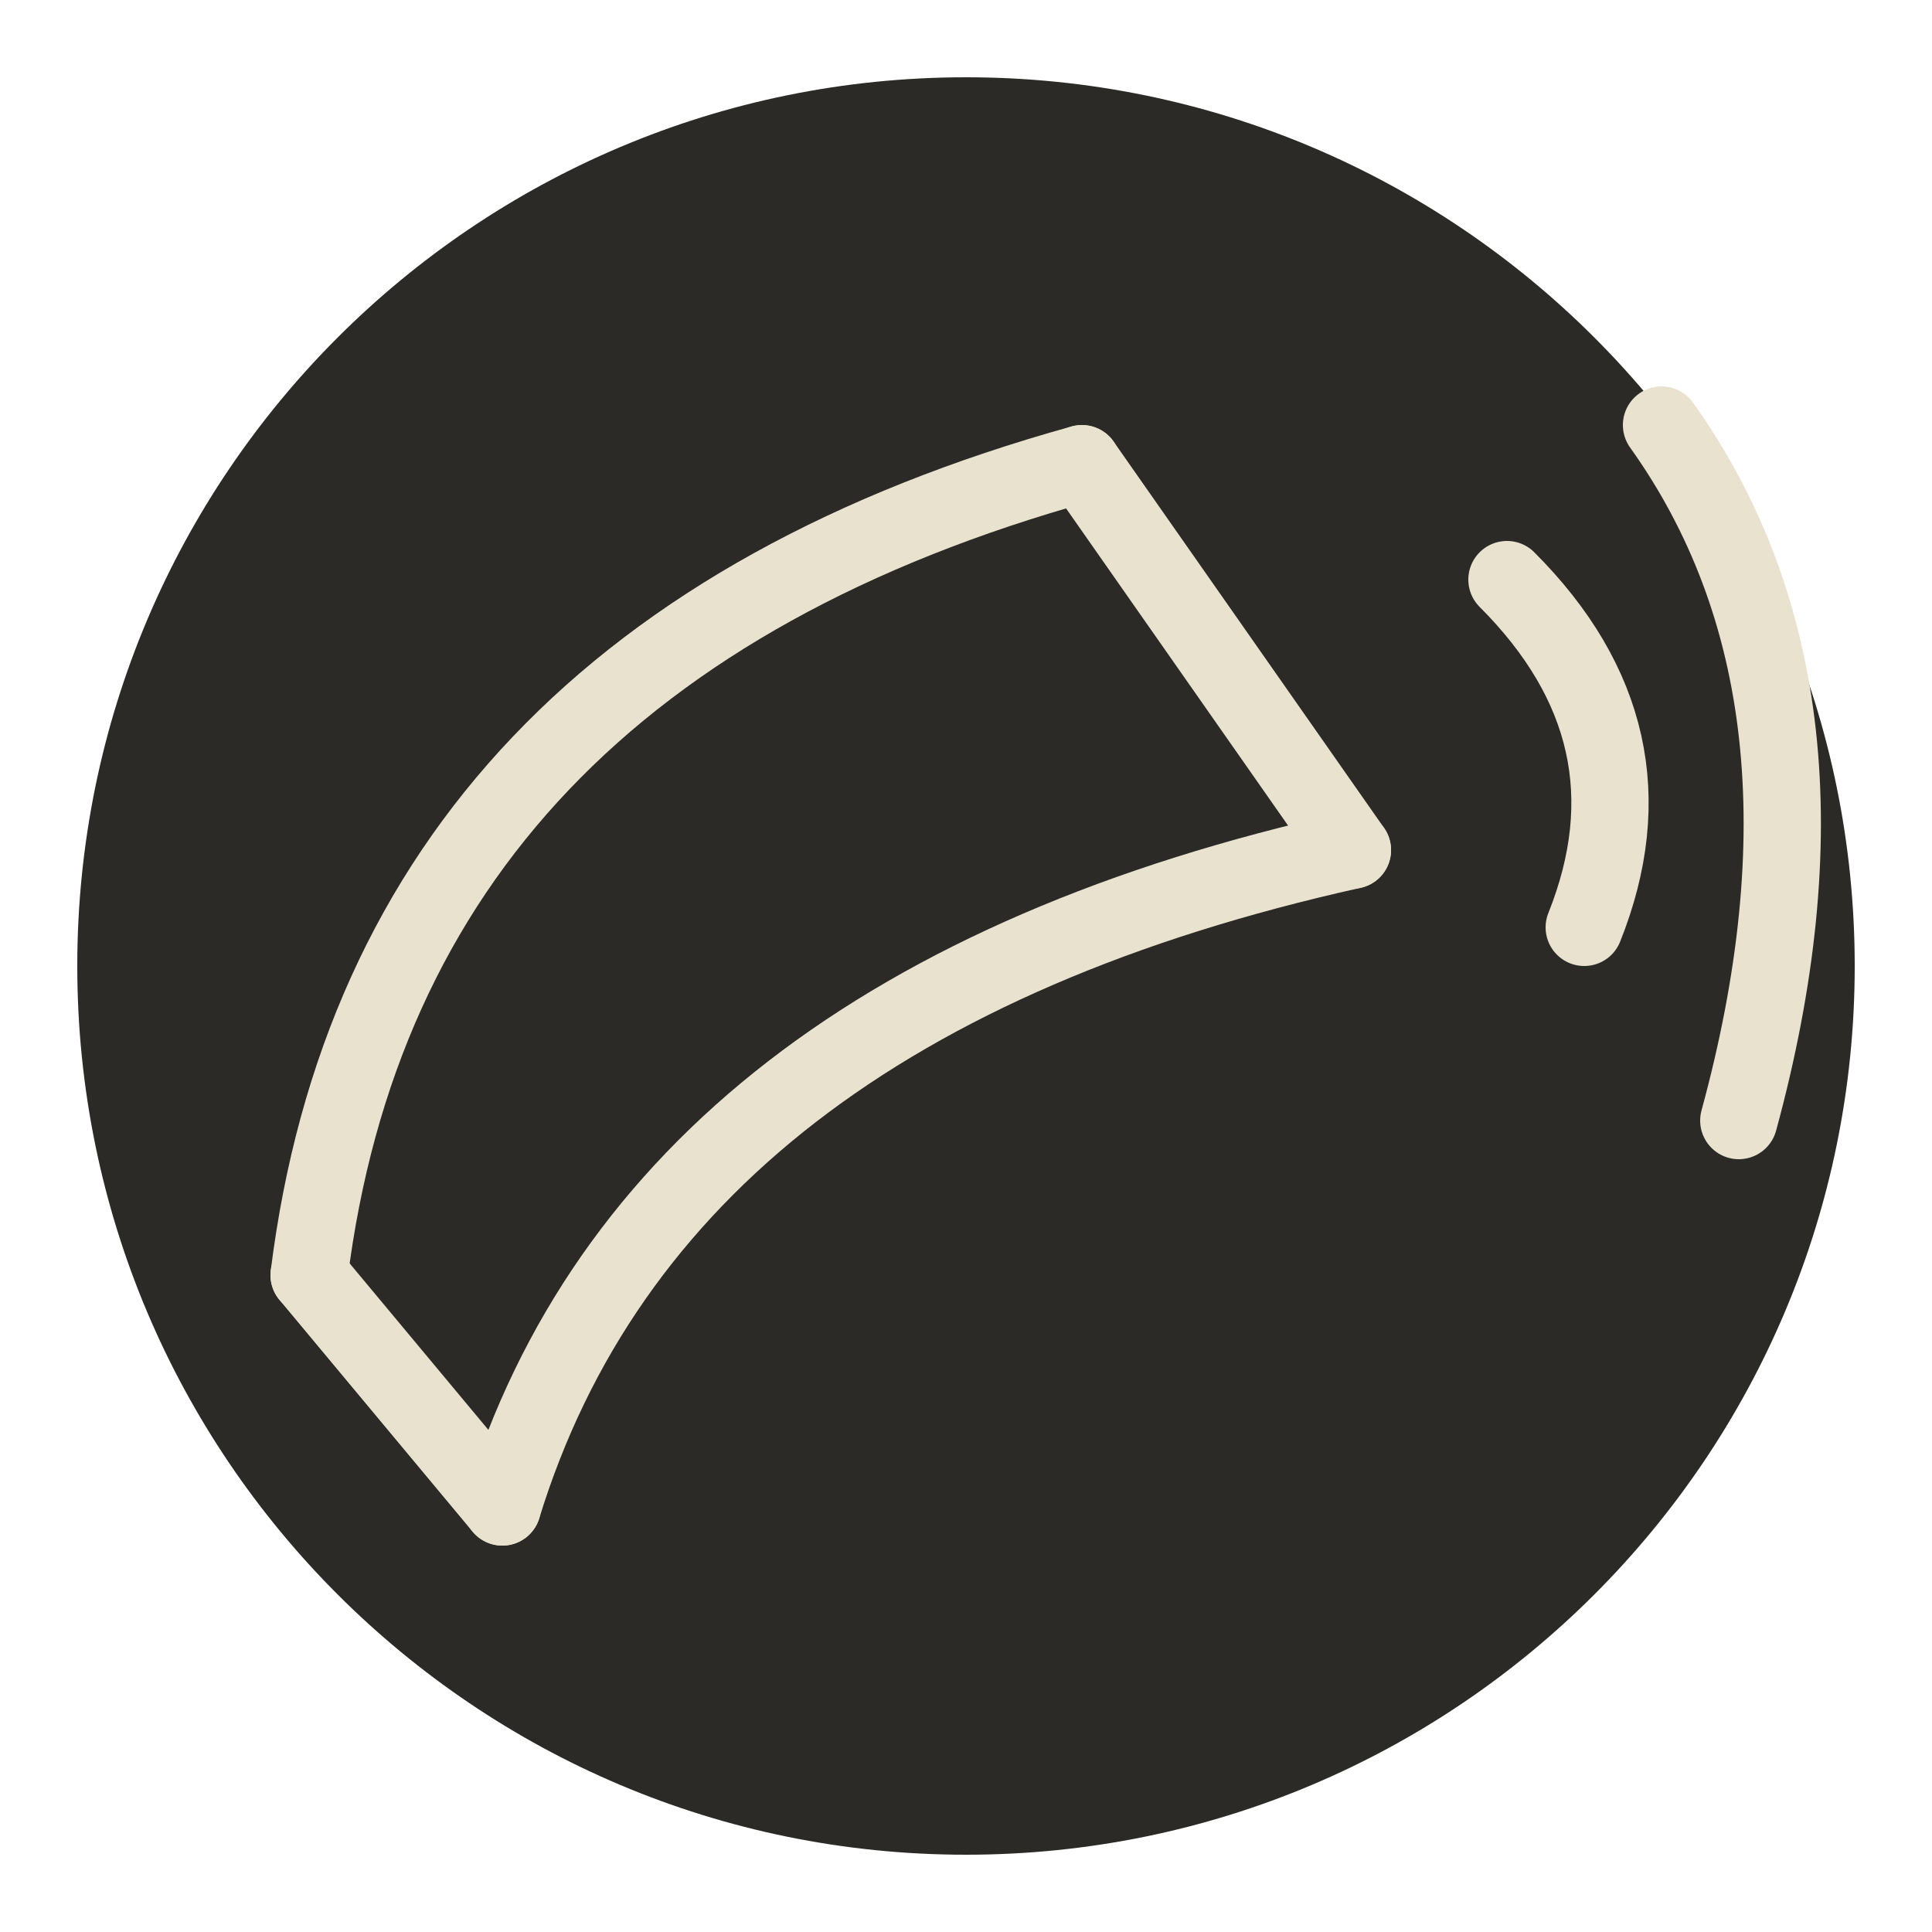
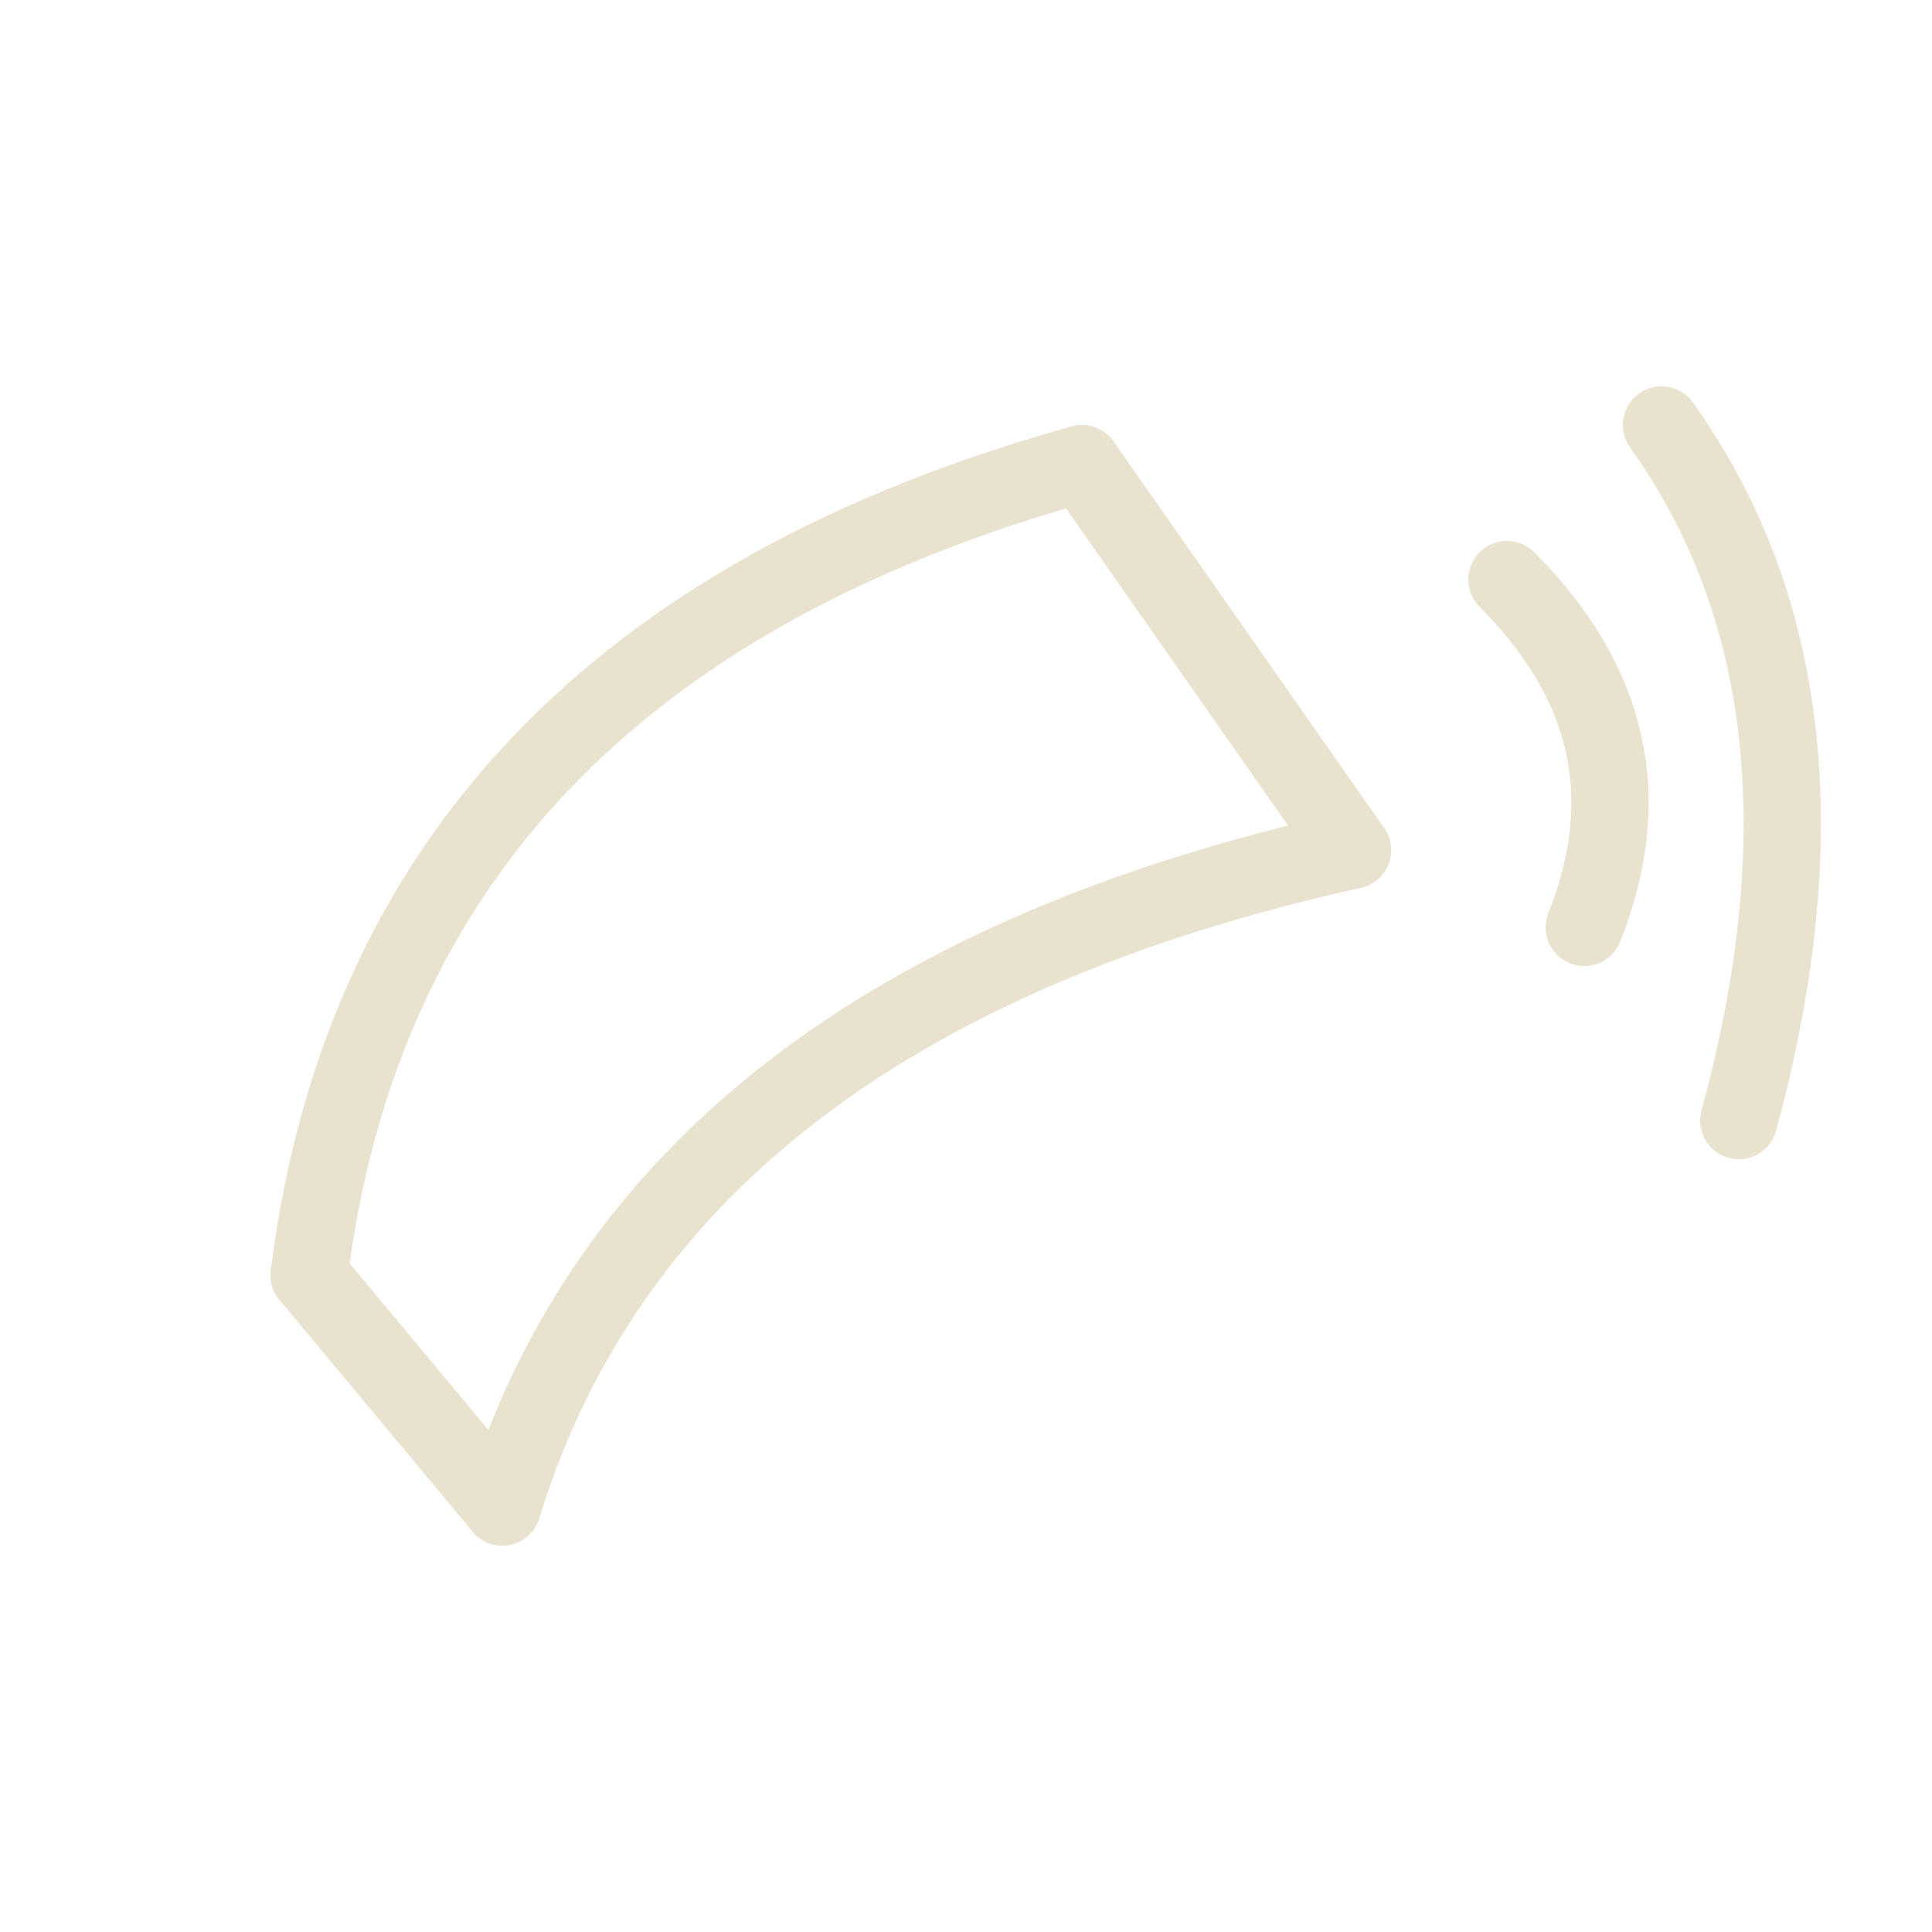
<svg xmlns="http://www.w3.org/2000/svg" viewBox="0 0 100 100">
-   <circle cx="50" cy="50" r="46" fill="#2b2a26" />
  <g fill="none" stroke-width="4" stroke-linecap="round" stroke-linejoin="round" stroke="#e8e2cf">
    <path d="M16 66Q20 34 56 24" />
    <path d="M26 78Q34 52 70 44" />
    <path d="M56 24L70 44" />
    <path d="M16 66l10 12" />
    <path d="M78 30q8 8 4 18M86 22q10 14 4 36" />
  </g>
</svg>
